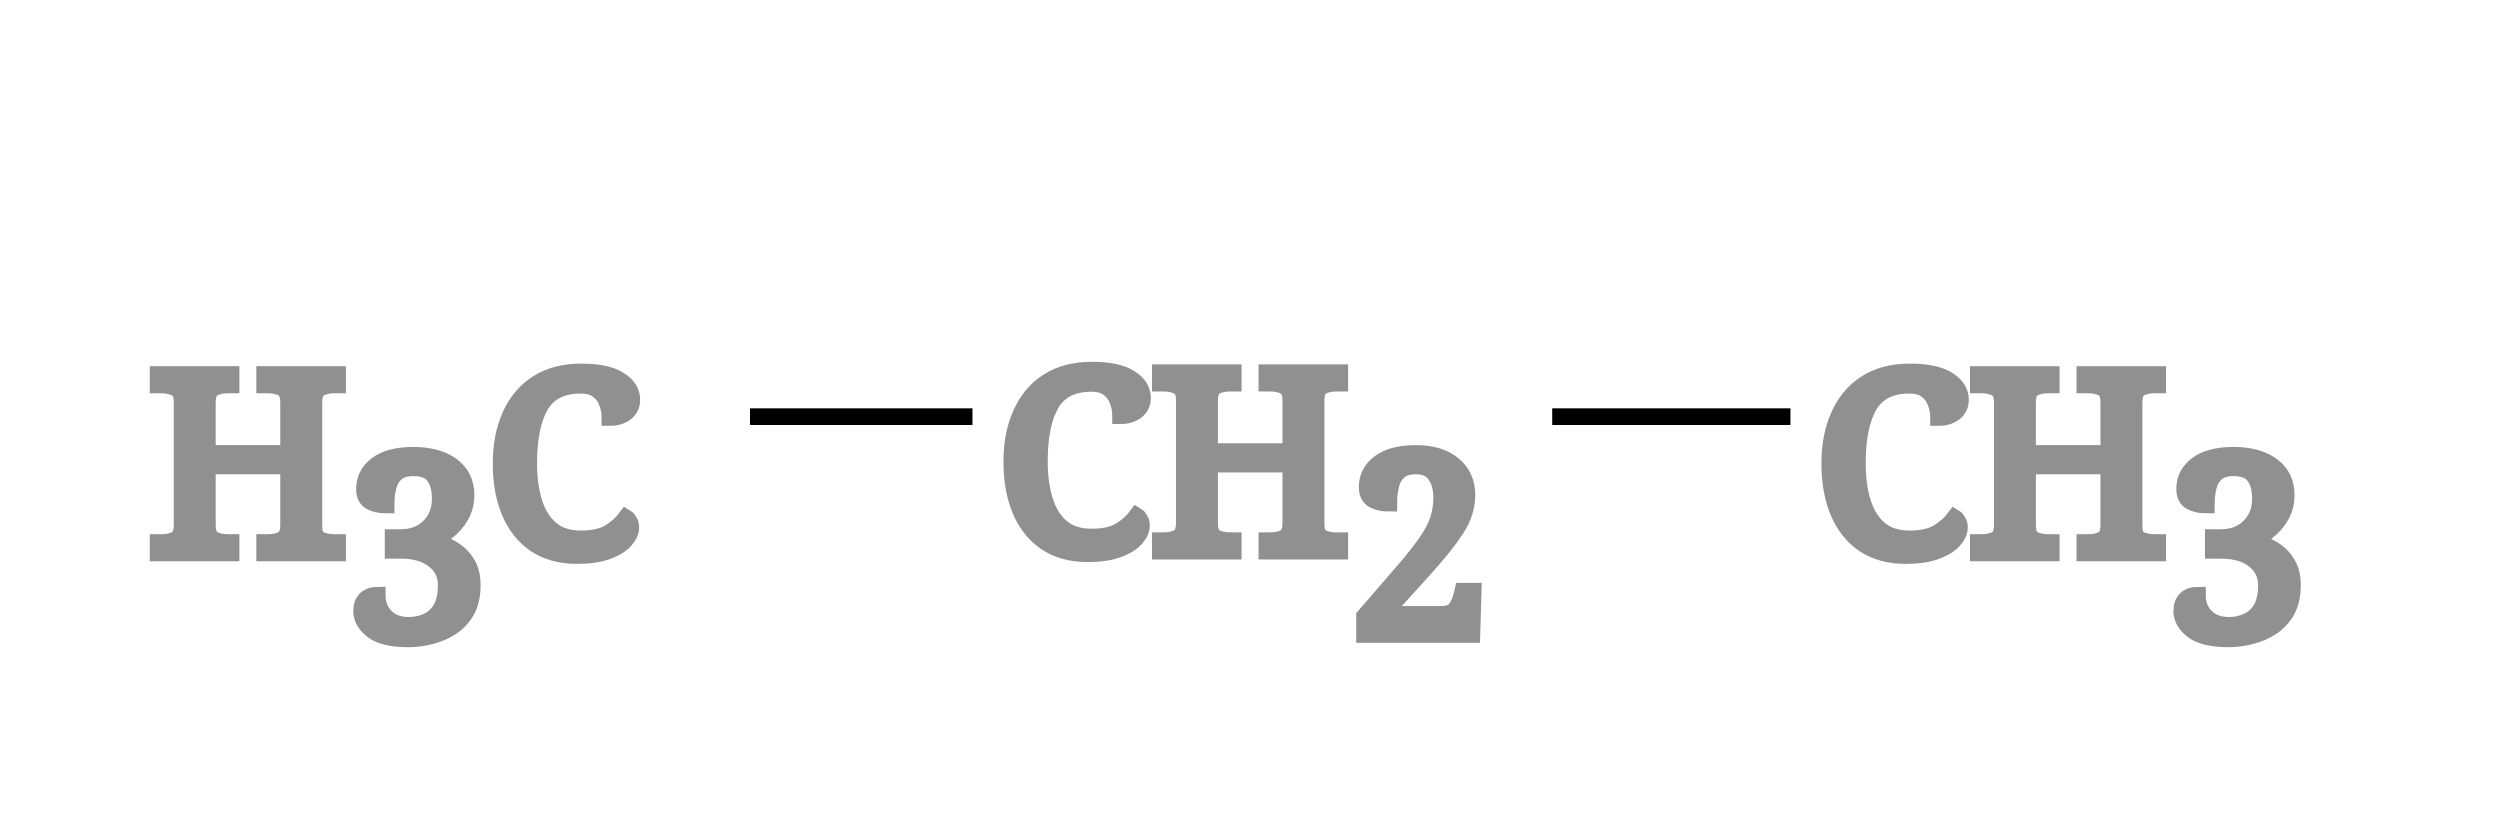
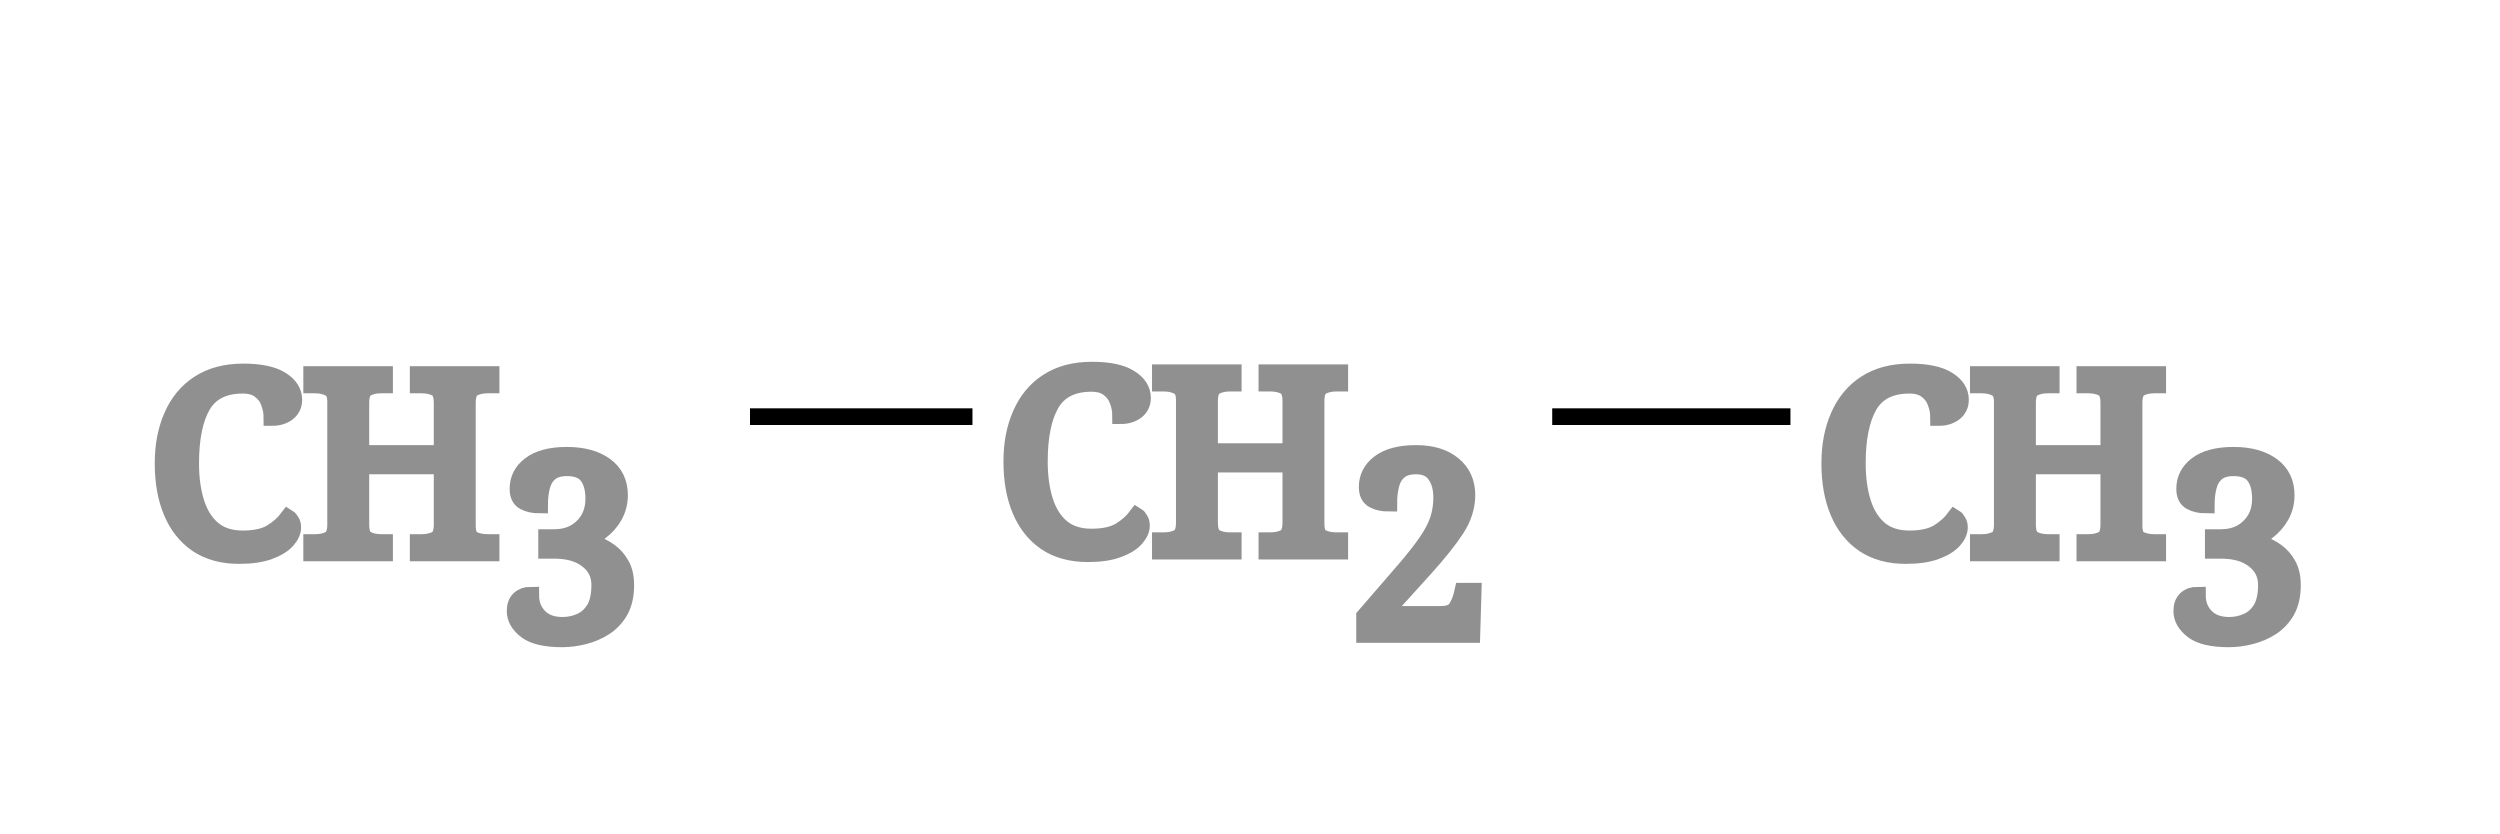
<svg xmlns="http://www.w3.org/2000/svg" contentScriptType="text/ecmascript" width="150.0" zoomAndPan="magnify" contentStyleType="text/css" height="50.0" preserveAspectRatio="xMidYMid meet" version="1.0">
  <g>
    <g>
-       <line x1="75.74" x2="125.0" y1="25.0" y2="25.0" class="bond" id="b2" stroke="rgb(0, 0, 0)" stroke-width="1.0" />
-       <line x1="75.74" x2="45" y1="25.0" y2="25.0" class="bond" id="b1" stroke="rgb(0, 0, 0)" stroke-width="1.0" />
+       <line x1="75.74" x2="125.0" y1="25.0" y2="25.0" class="bond" id="b1" stroke="rgb(0, 0, 0)" stroke-width="1.0" />
+       <line x1="75.74" x2="45" y1="25.0" y2="25.0" class="bond" id="b2" stroke="rgb(0, 0, 0)" stroke-width="1.0" />
    </g>
    <g>
-       <g class="atom" id="a3">
+       <g class="atom" id="a1">
        <rect x="7.927" y="15.826" fill="rgb(255, 255, 255)" width="34.146" height="18.348" stroke="rgb(255, 255, 255)" stroke-width="1.0" />
-         <text x="8.927" font-size="15.0px" y="33.174" fill="rgb(144, 144, 144)" font-family="Serif" stroke="rgb(144, 144, 144)" stroke-width="1.0">H<tspan baseline-shift="-5px">3</tspan>C
+         <text x="8.927" font-size="15.0px" y="33.174" fill="rgb(144, 144, 144)" font-family="Serif" stroke="rgb(144, 144, 144)" stroke-width="1.0">CH<tspan baseline-shift="-5px">3</tspan>
        </text>
      </g>
      <g class="atom" id="a2">
        <rect x="58.848" y="15.934" fill="rgb(255, 255, 255)" width="33.785" height="18.133" stroke="rgb(255, 255, 255)" stroke-width="1.0" />
        <text x="59.848" font-size="15.0px" y="33.066" fill="rgb(144, 144, 144)" font-family="Serif" stroke="rgb(144, 144, 144)" stroke-width="1.0">CH<tspan baseline-shift="-5px">2</tspan>
        </text>
      </g>
-       <g class="atom" id="a1">
+       <g class="atom" id="a3">
        <rect x="107.927" y="15.826" fill="rgb(255, 255, 255)" width="34.146" height="18.348" stroke="rgb(255, 255, 255)" stroke-width="1.0" />
        <text x="108.927" font-size="15.0px" y="33.174" fill="rgb(144, 144, 144)" font-family="Serif" stroke="rgb(144, 144, 144)" stroke-width="1.0">CH<tspan baseline-shift="-5px">3</tspan>
        </text>
      </g>
    </g>
  </g>
</svg>
